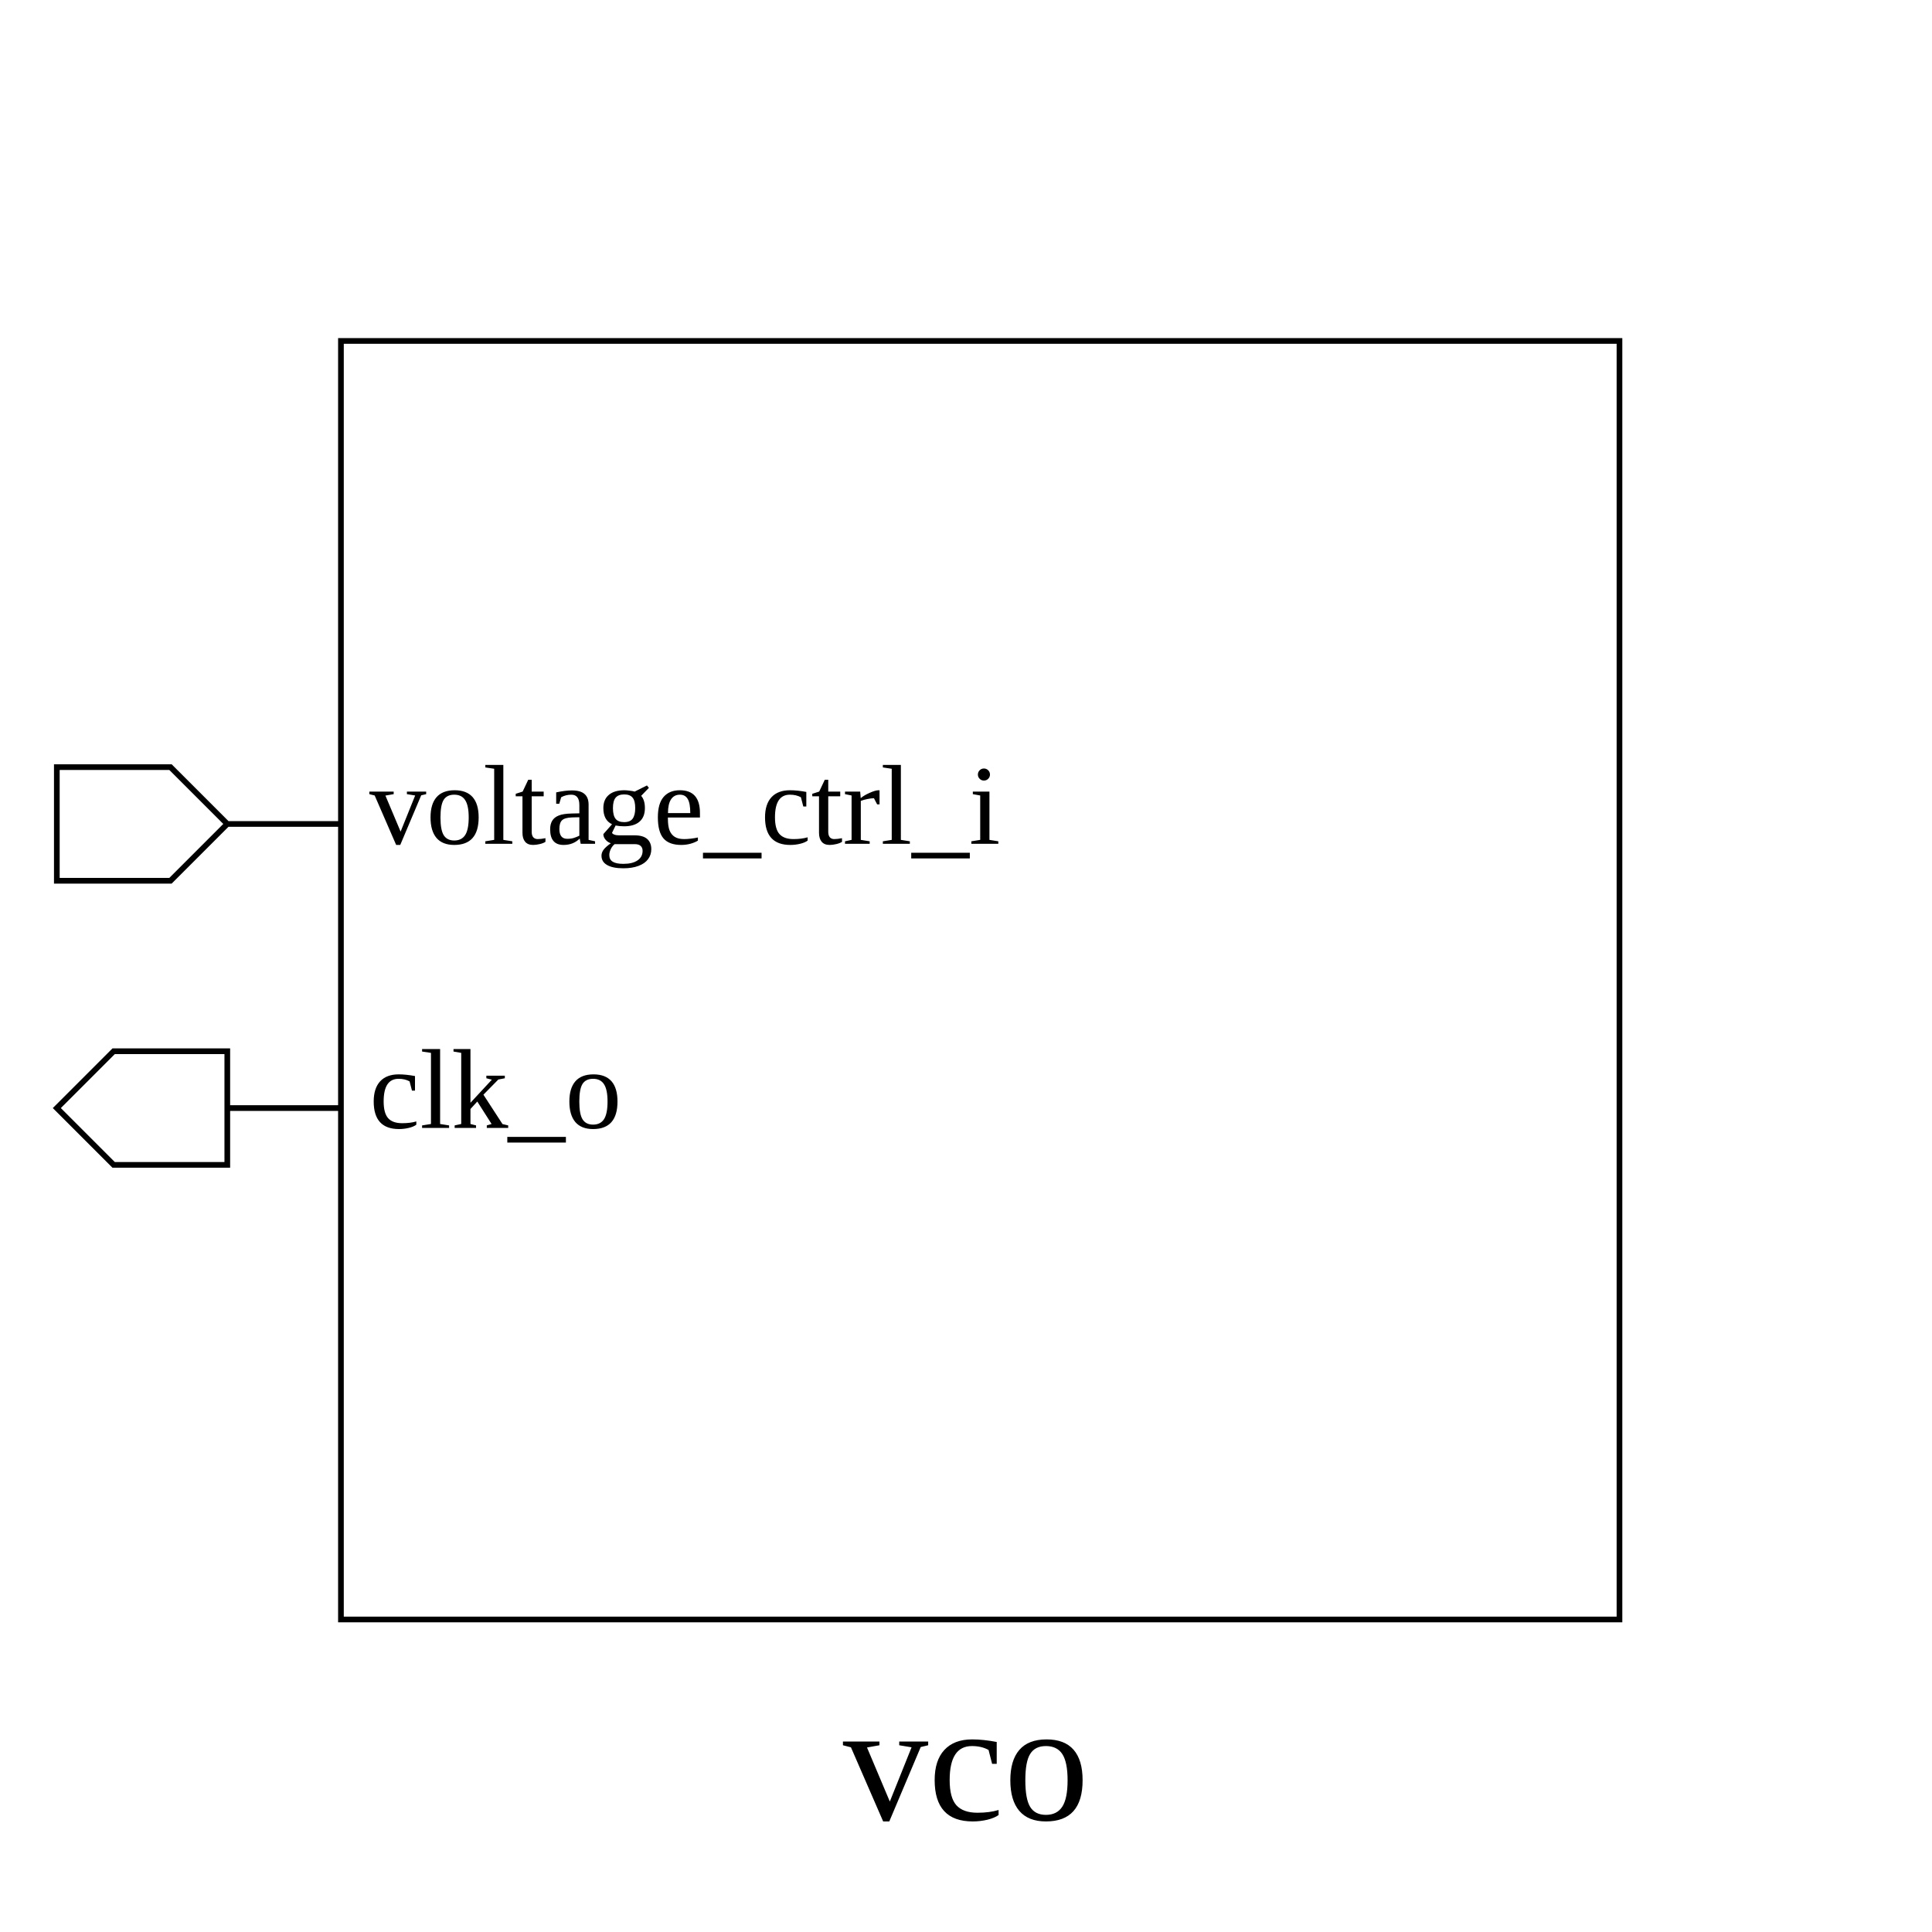
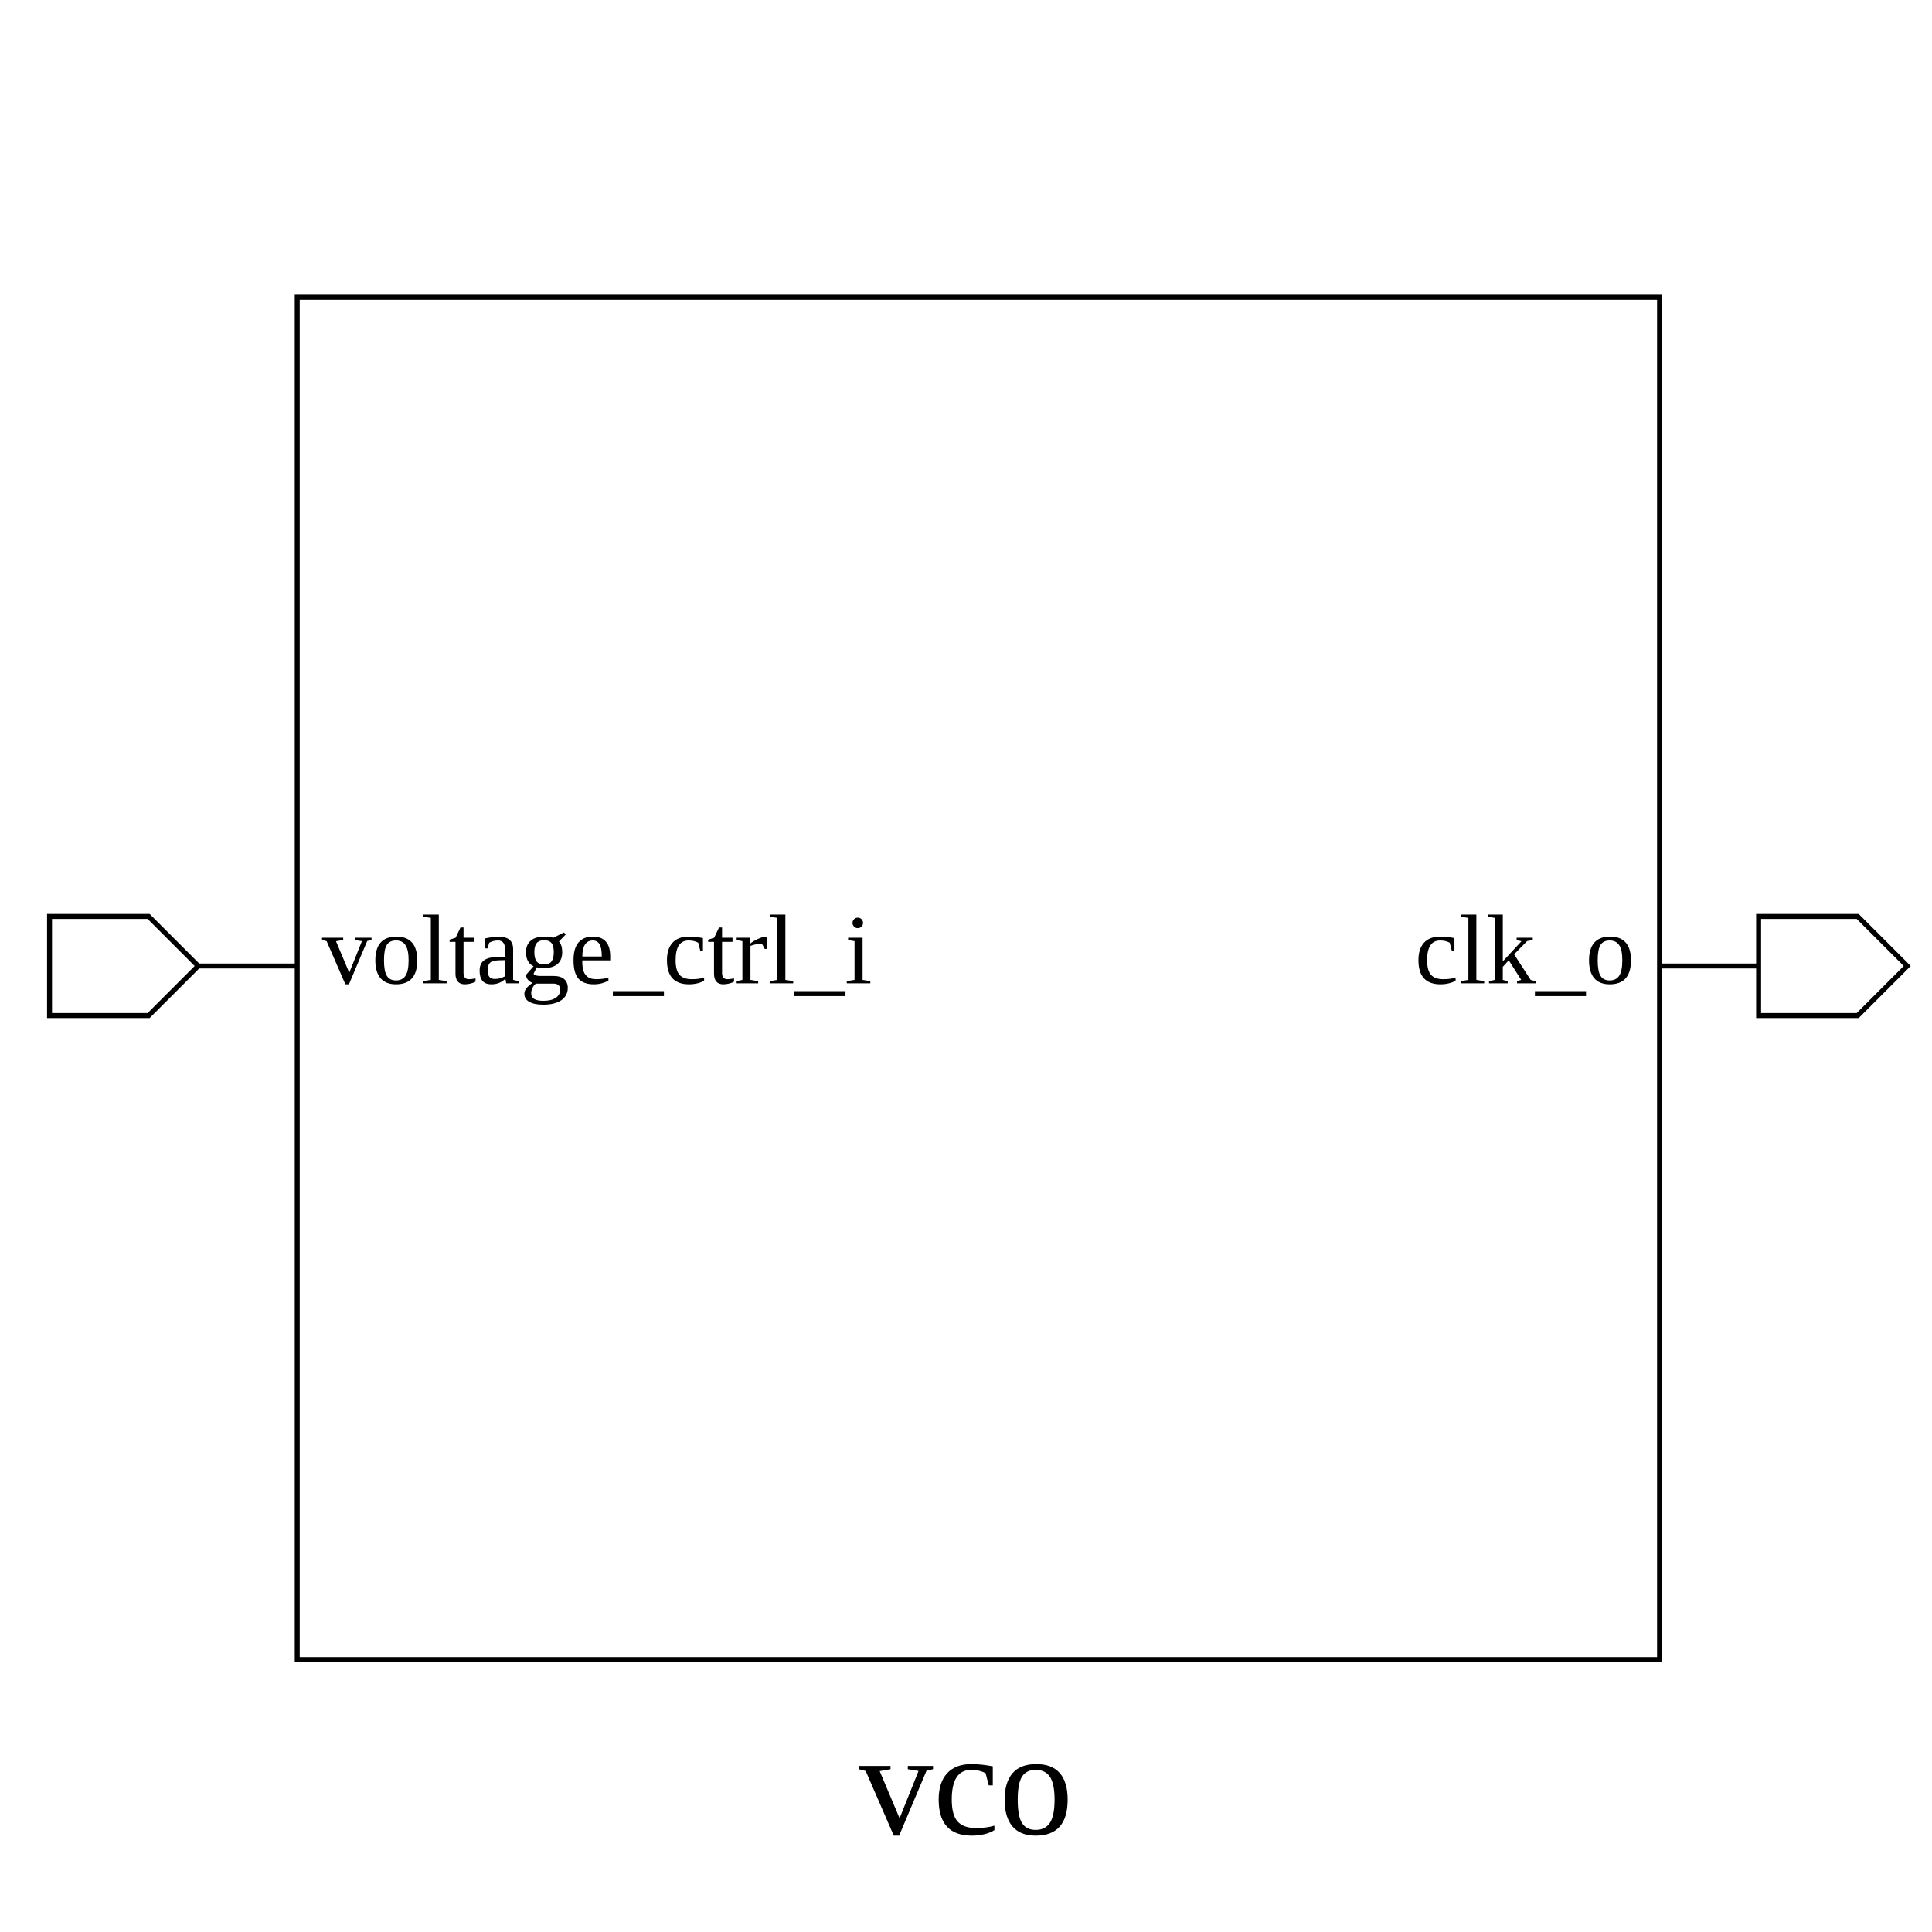
- <svg xmlns="http://www.w3.org/2000/svg" height="340" width="340">
+ <svg xmlns="http://www.w3.org/2000/svg" height="390" width="390">
  <rect width="100%" height="100%" x="0" y="0" style="fill:white;stroke:white;stroke-width:0" />
  <g style="fill:white;stroke:black;stroke-width:1">
-     <rect width="225" height="225" x="60" y="60" />
-     <polygon points="10,145 10,135 30,135 40,145 60,145 40,145 30,155 10,155 10,145" />
-     <text x="65" y="135" dominant-baseline="hanging" text-anchor="start" font-size="20" style="fill:black;stroke:black;stroke-width:0">voltage_ctrl_i</text>
-     <polygon points="10,195 20,185 40,185 40,195 60,195 40,195 40,205 20,205 10,195" />
-     <text x="65" y="185" dominant-baseline="hanging" text-anchor="start" font-size="20" style="fill:black;stroke:black;stroke-width:0">clk_o</text>
-     <text x="170" y="300" dominant-baseline="hanging" text-anchor="middle" font-size="30" style="fill:black;stroke:black;stroke-width:0">vco</text>
+     <rect width="275" height="275" x="60" y="60" />
+     <polygon points="10,195 10,185 30,185 40,195 60,195 40,195 30,205 10,205 10,195" />
+     <text x="65" y="185" dominant-baseline="hanging" text-anchor="start" font-size="20" style="fill:black;stroke:black;stroke-width:0">voltage_ctrl_i</text>
+     <polygon points="335,195 355,195 355,185 375,185 385,195 375,205 355,205 355,195 335,195" />
+     <text x="330" y="185" dominant-baseline="hanging" text-anchor="end" font-size="20" style="fill:black;stroke:black;stroke-width:0">clk_o</text>
+     <text x="195" y="350" dominant-baseline="hanging" text-anchor="middle" font-size="30" style="fill:black;stroke:black;stroke-width:0">vco</text>
  </g>
</svg>
